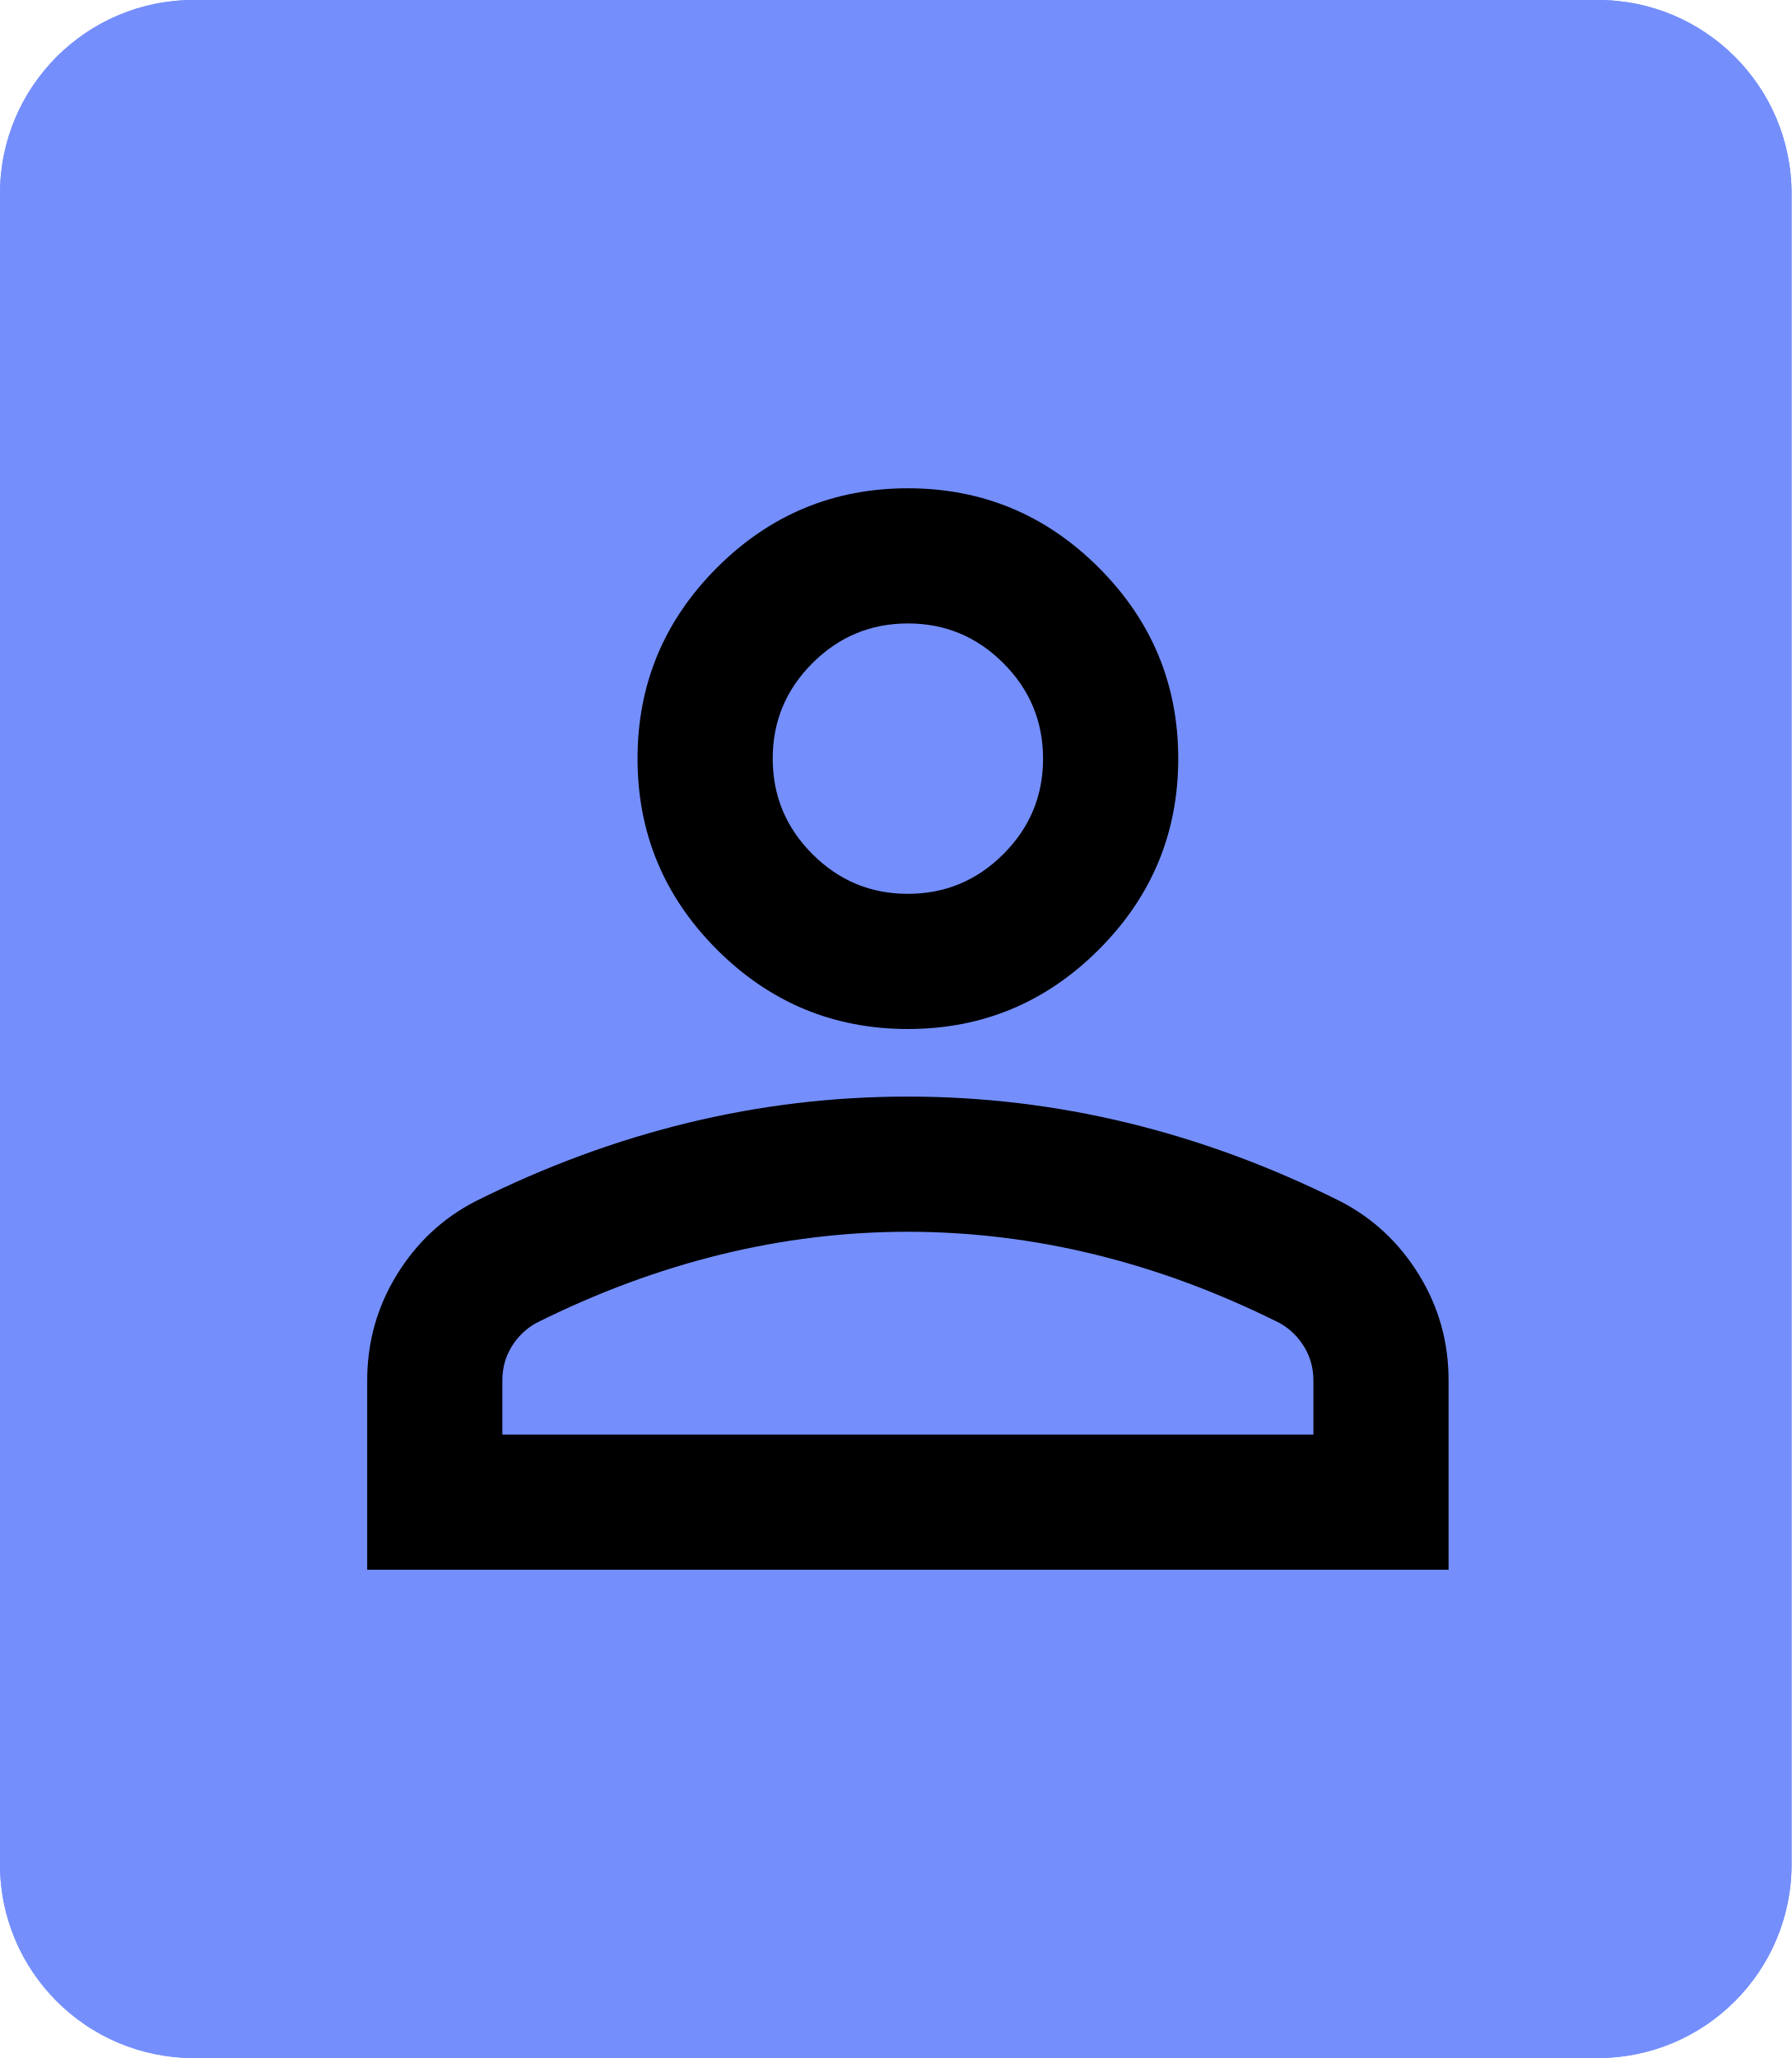
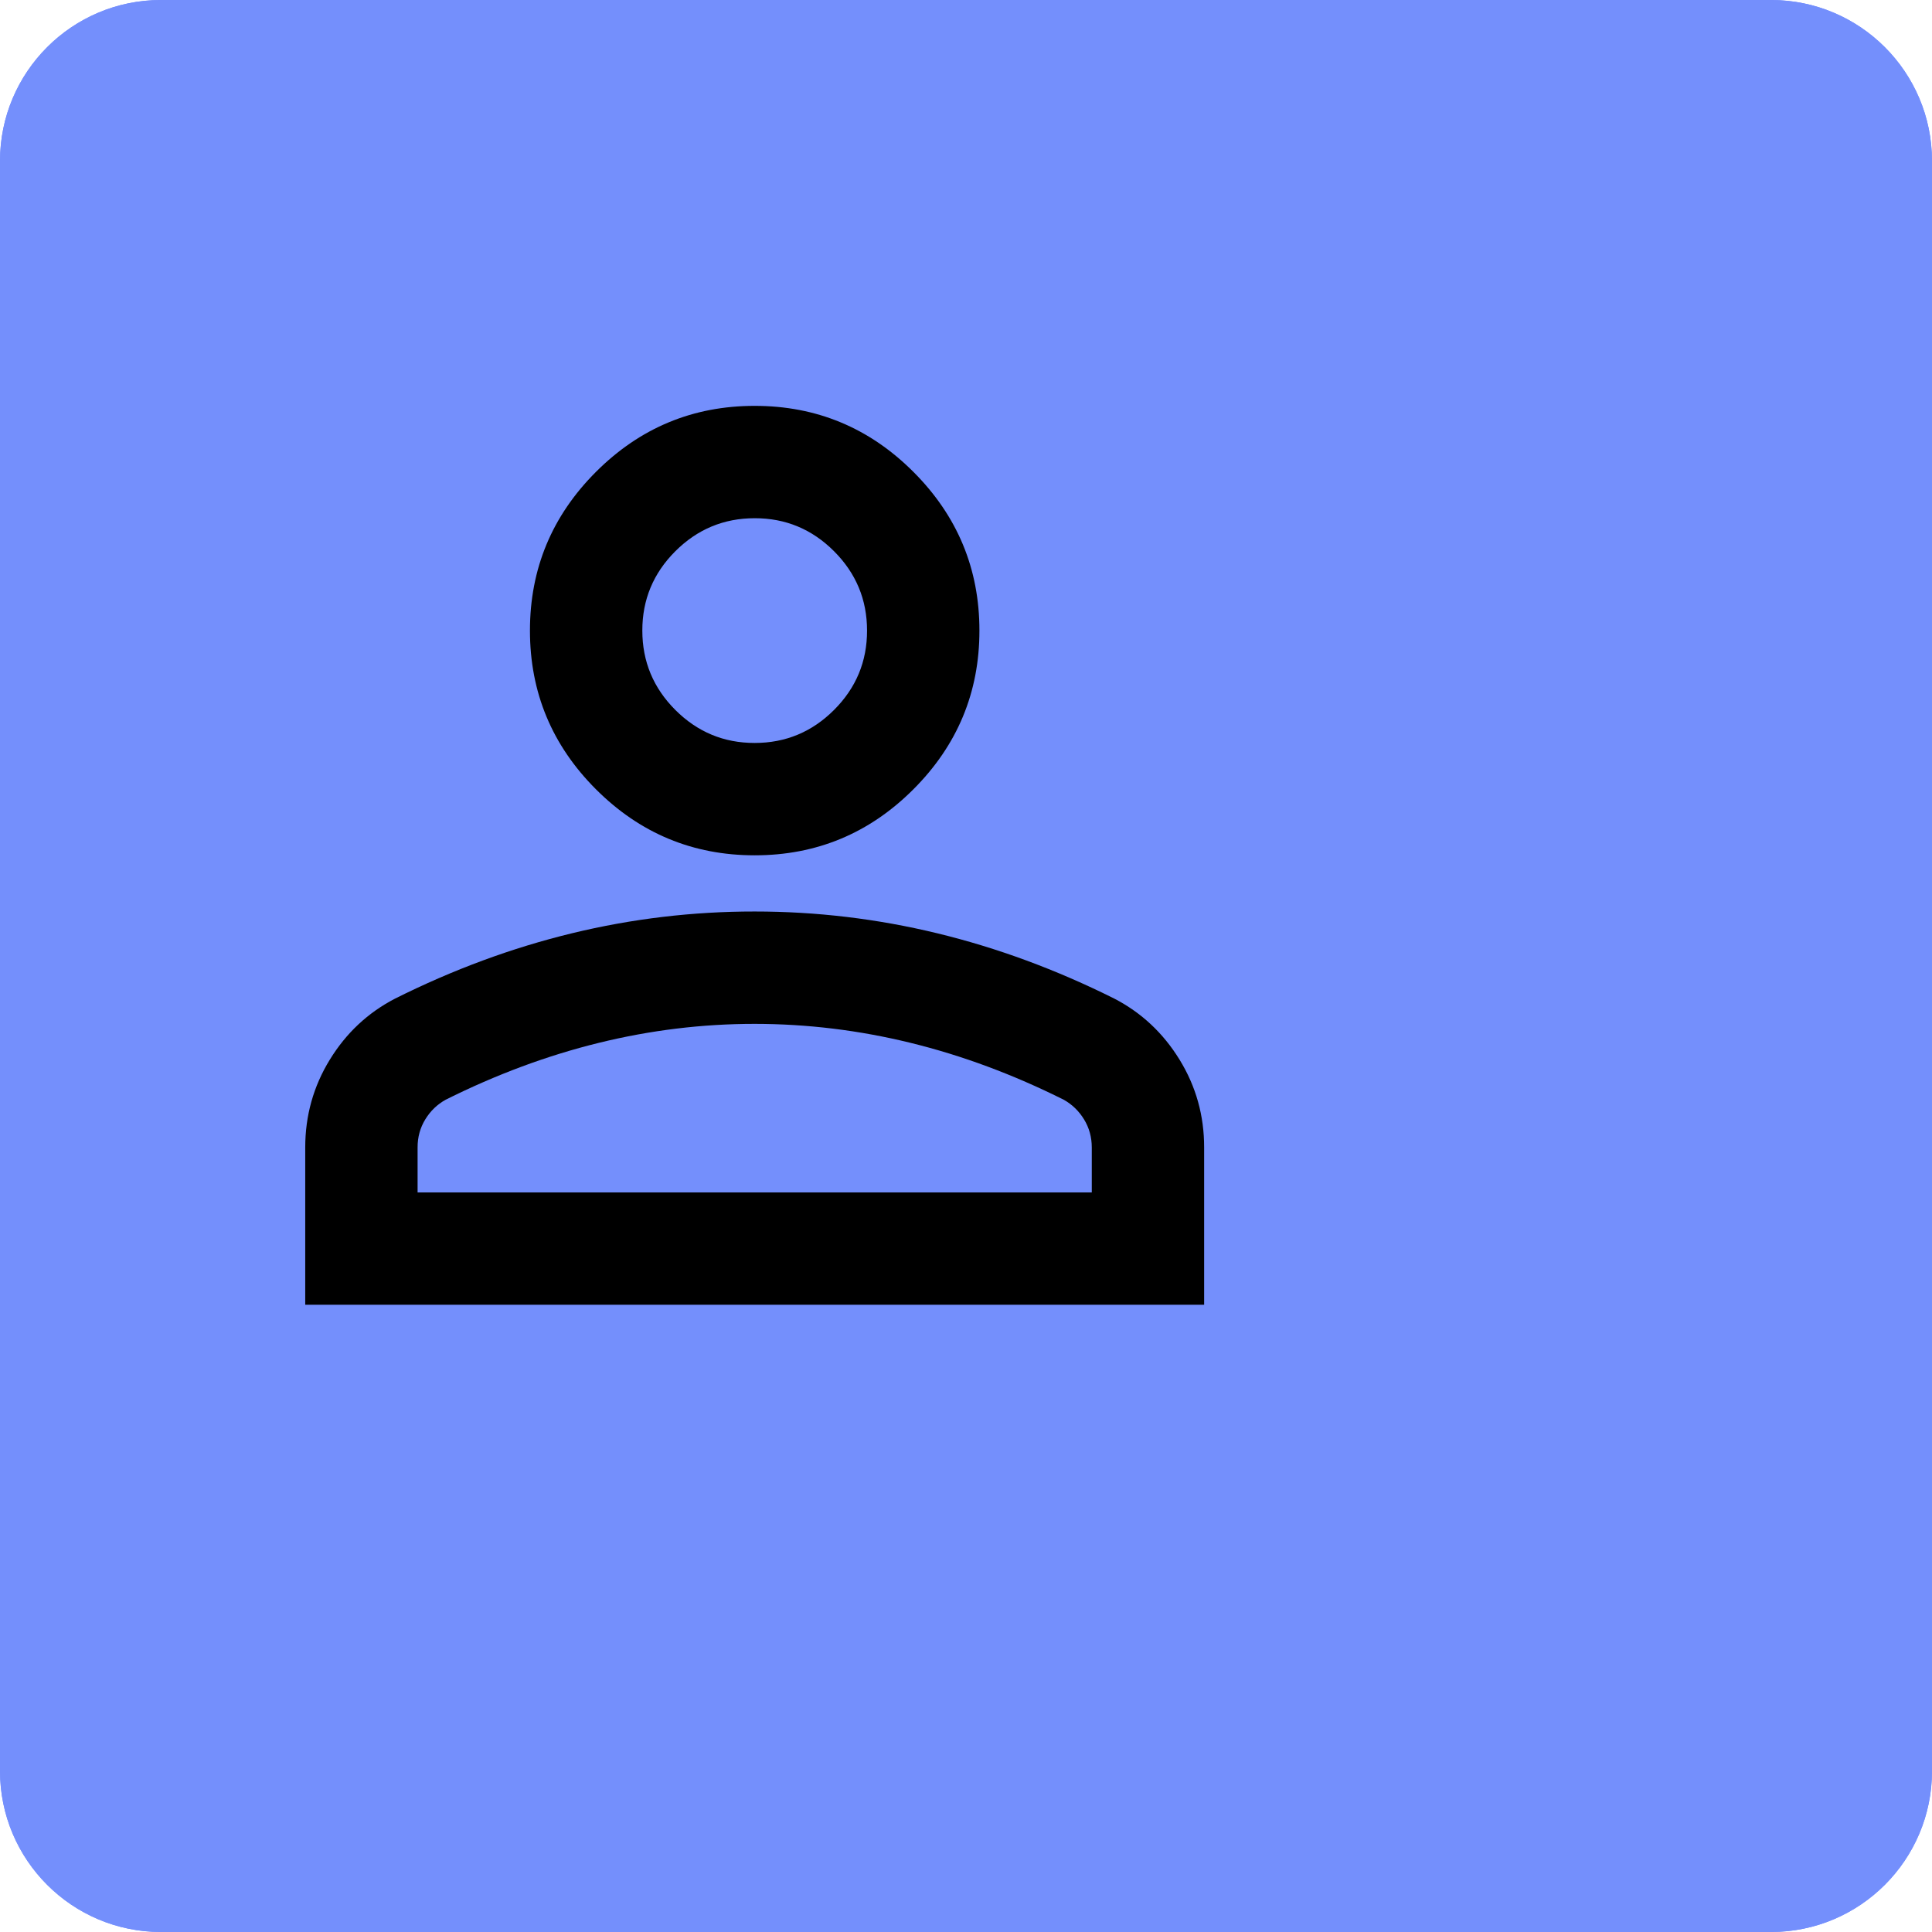
- <svg xmlns="http://www.w3.org/2000/svg" width="74" height="85" viewBox="0 0 74 85" fill="none">
-   <rect width="74" height="85" rx="8" fill="#748FFC" />
-   <rect width="74" height="85" rx="8" fill="#748FFC" />
+ <svg xmlns="http://www.w3.org/2000/svg" width="96" height="96" viewBox="0 0 96 96" fill="none">
+   <rect width="96" height="96" rx="8" fill="#748FFC" />
+   <rect width="96" height="96" rx="8" fill="#748FFC" />
  <path d="M37.5 42.5C34.429 42.5 31.8 41.407 29.613 39.22C27.427 37.033 26.333 34.404 26.333 31.333C26.333 28.262 27.427 25.634 29.613 23.447C31.8 21.26 34.429 20.167 37.5 20.167C40.571 20.167 43.2 21.26 45.386 23.447C47.573 25.634 48.667 28.262 48.667 31.333C48.667 34.404 47.573 37.033 45.386 39.22C43.2 41.407 40.571 42.5 37.5 42.5ZM15.167 64.833V57.017C15.167 55.435 15.574 53.98 16.389 52.653C17.204 51.326 18.286 50.315 19.633 49.619C22.518 48.176 25.449 47.094 28.427 46.372C31.405 45.65 34.429 45.29 37.5 45.292C40.571 45.292 43.595 45.653 46.573 46.375C49.551 47.097 52.482 48.178 55.367 49.619C56.716 50.317 57.798 51.329 58.613 52.656C59.428 53.983 59.835 55.437 59.833 57.017V64.833H15.167ZM20.75 59.25H54.25V57.017C54.25 56.505 54.121 56.04 53.865 55.621C53.608 55.202 53.271 54.876 52.854 54.644C50.342 53.388 47.806 52.446 45.247 51.819C42.688 51.191 40.105 50.877 37.5 50.875C34.894 50.875 32.312 51.19 29.753 51.819C27.194 52.448 24.658 53.389 22.146 54.644C21.727 54.876 21.389 55.202 21.132 55.621C20.876 56.04 20.748 56.505 20.75 57.017V59.25ZM37.5 36.917C39.035 36.917 40.35 36.37 41.445 35.275C42.539 34.181 43.085 32.867 43.083 31.333C43.083 29.798 42.536 28.483 41.442 27.389C40.347 26.294 39.033 25.748 37.5 25.75C35.965 25.75 34.65 26.297 33.555 27.392C32.461 28.486 31.915 29.8 31.917 31.333C31.917 32.869 32.464 34.184 33.558 35.278C34.653 36.372 35.966 36.919 37.5 36.917Z" fill="black" />
</svg>
